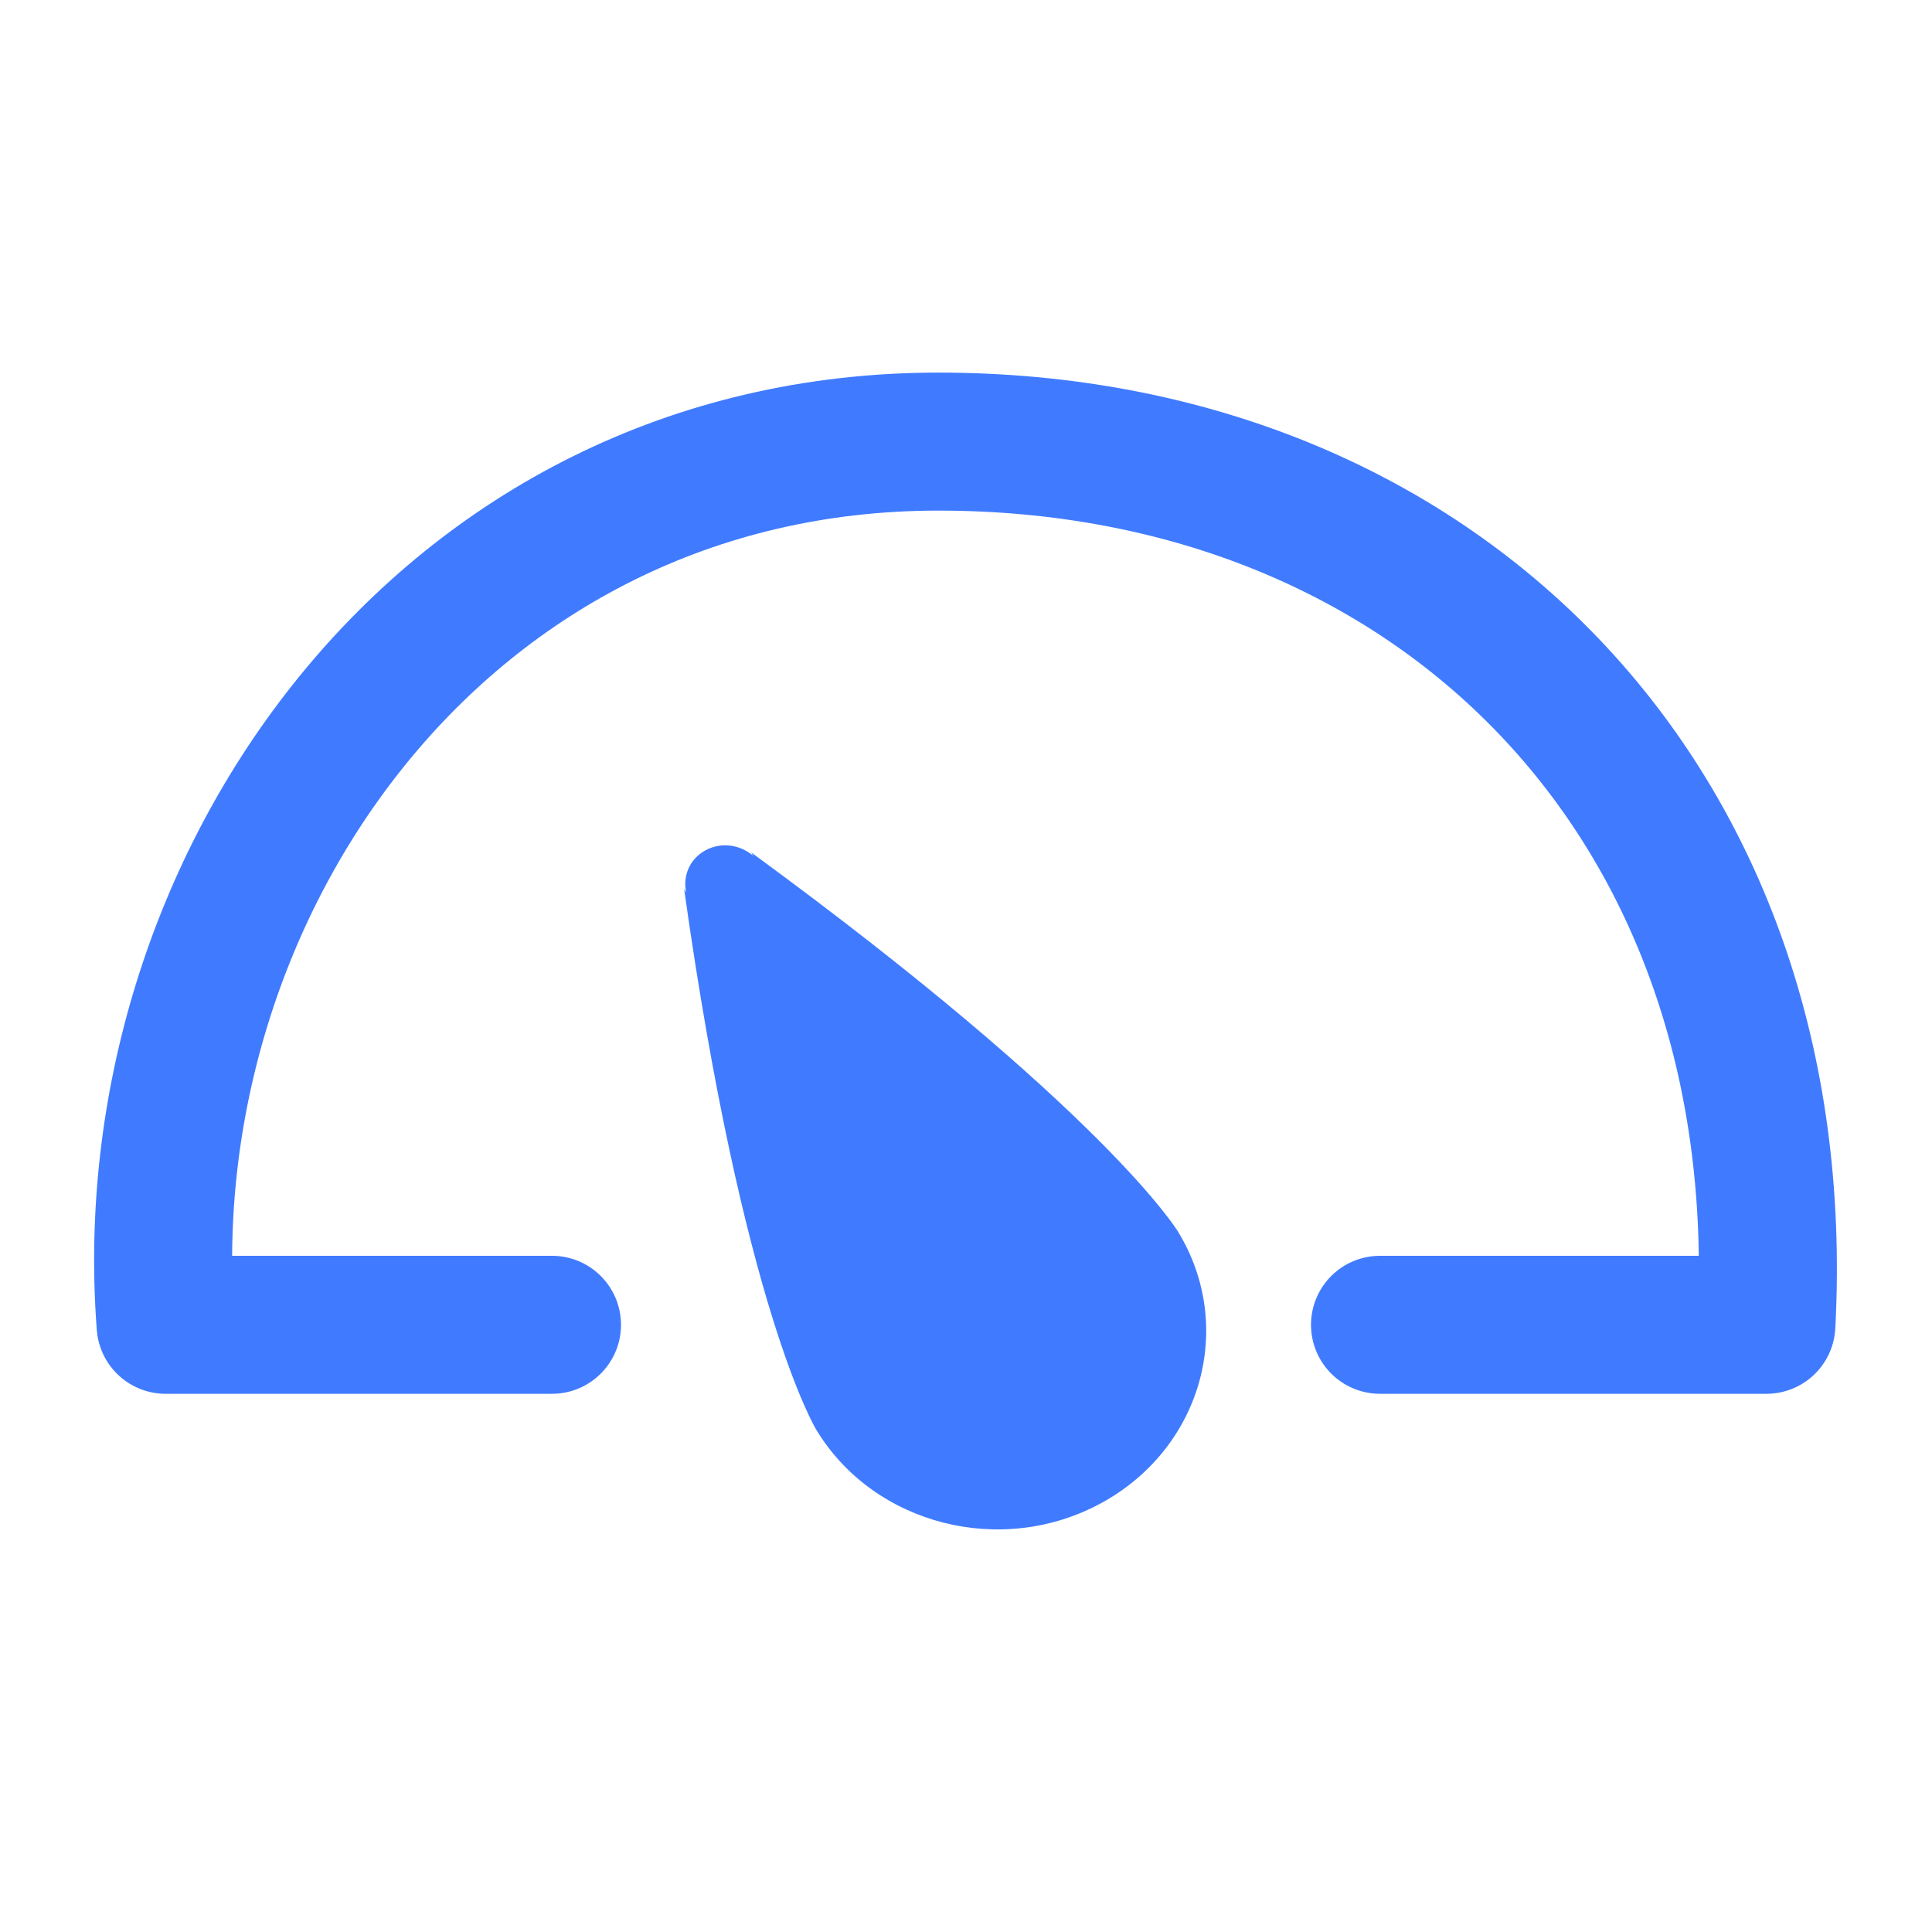
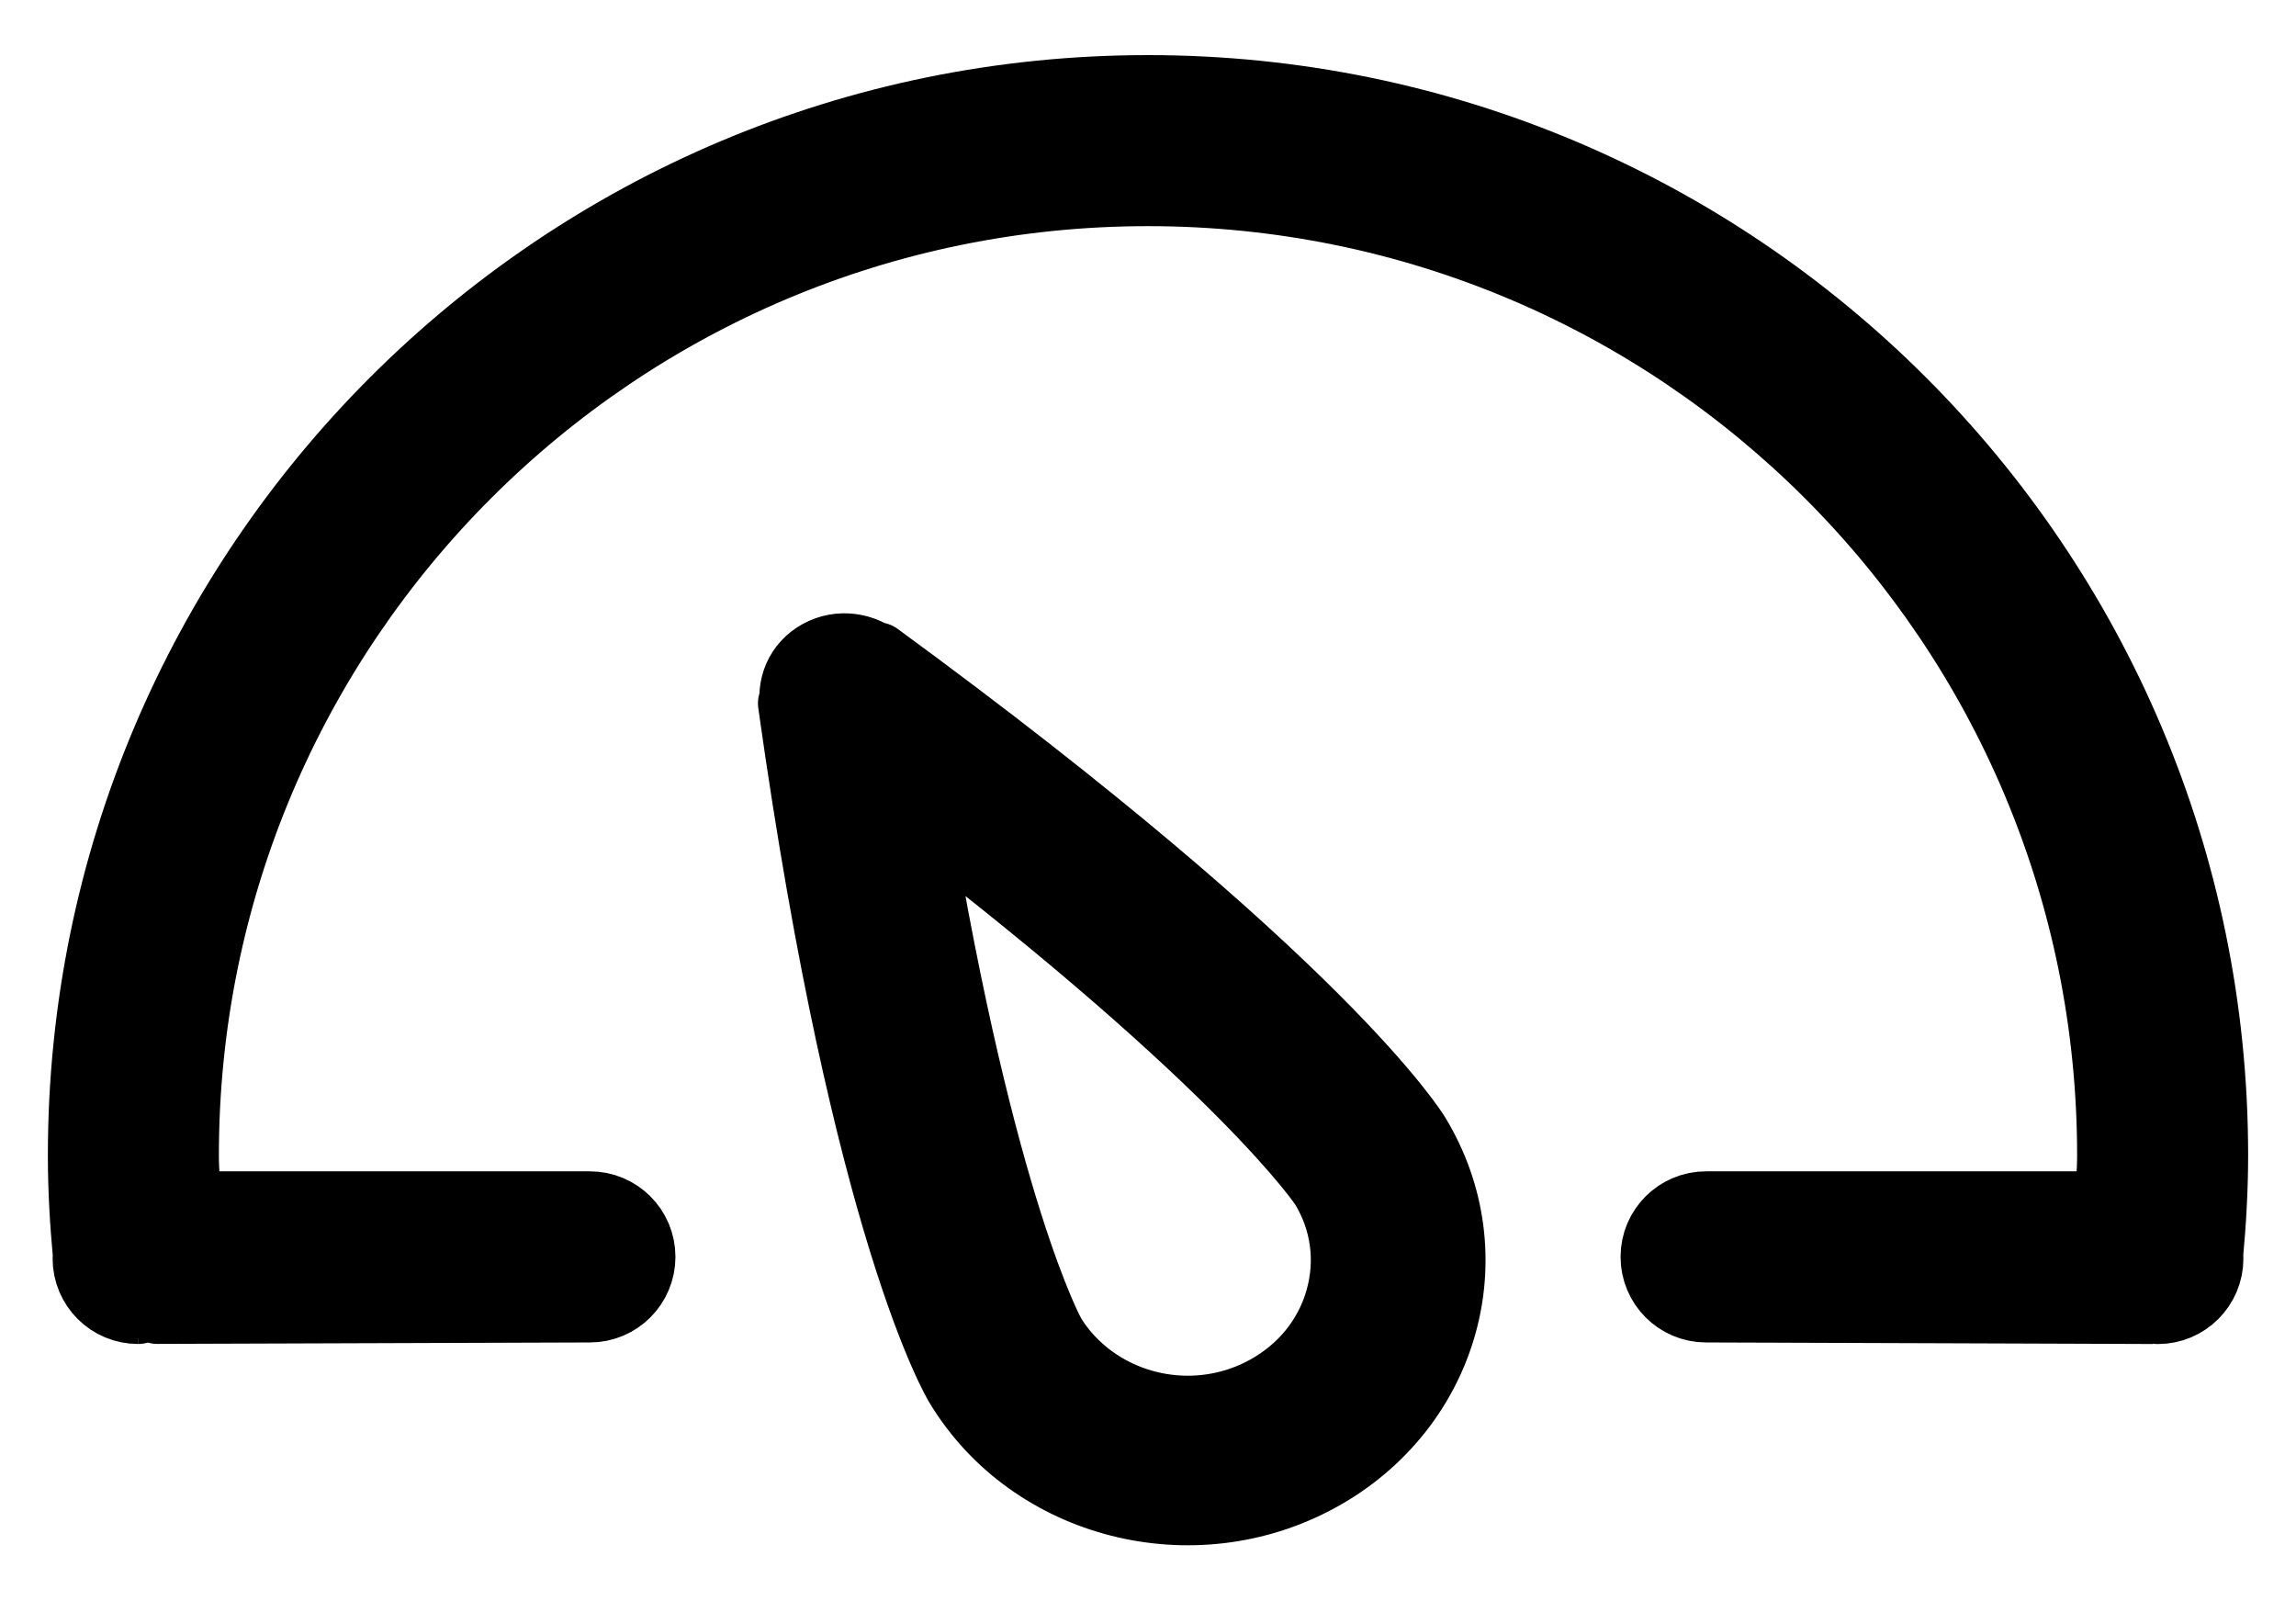
- <svg xmlns="http://www.w3.org/2000/svg" width="35" height="35" viewBox="0 0 35 35" fill="none">
-   <path fill-rule="evenodd" clip-rule="evenodd" d="M32.74 24.041C32.74 24.049 32.744 24.055 32.744 24.062C32.744 24.066 32.742 24.07 32.742 24.074C32.742 24.078 32.744 24.081 32.744 24.086C32.744 24.488 32.418 24.815 32.015 24.815C32.026 24.814 25.521 24.792 25.521 24.792C25.118 24.792 24.792 24.465 24.792 24.062C24.792 23.659 25.118 23.333 25.521 23.333H31.315C31.329 23.09 31.354 22.851 31.354 22.604C31.354 14.953 25.151 8.75 17.5 8.75C9.849 8.75 3.646 14.953 3.646 22.604C3.646 22.851 3.671 23.09 3.684 23.333H9.479C9.882 23.333 10.208 23.659 10.208 24.062C10.208 24.465 9.882 24.792 9.479 24.792C9.479 24.792 2.975 24.814 2.985 24.814C2.582 24.814 2.256 24.488 2.256 24.085C2.256 24.081 2.257 24.077 2.258 24.073C2.258 24.069 2.256 24.065 2.256 24.062C2.256 24.054 2.26 24.048 2.26 24.041C2.216 23.567 2.188 23.089 2.188 22.604C2.188 14.147 9.043 7.292 17.5 7.292C25.957 7.292 32.812 14.147 32.812 22.604C32.812 23.089 32.784 23.567 32.74 24.041ZM12.777 15.406C13.064 15.248 13.408 15.301 13.644 15.503L13.608 15.442C20.005 20.123 21.32 22.277 21.344 22.317C22.389 24.035 21.768 26.233 19.959 27.225C18.151 28.217 15.838 27.628 14.793 25.91C14.768 25.871 13.463 23.712 12.394 16.108L12.431 16.168C12.366 15.873 12.491 15.563 12.777 15.406ZM16.104 25.192C16.509 25.856 17.263 26.27 18.072 26.27C18.468 26.27 18.859 26.17 19.204 25.98C19.729 25.692 20.105 25.228 20.261 24.672C20.419 24.115 20.338 23.535 20.04 23.045C20.028 23.026 18.894 21.305 14.162 17.687C15.096 23.385 16.096 25.177 16.104 25.192Z" fill="#407BFF" />
-   <path d="M10 24C7.266 24 5.734 24 3 24C2.392 16.098 8 8 17 8C26 8 32.5 14.5 32 24H25" stroke="#407BFF" stroke-width="2.5" stroke-linecap="round" stroke-linejoin="round" />
-   <path d="M16 26L14 17.5L20.5 23V25L19 26.5L16 26Z" fill="#407BFF" stroke="#407BFF" />
+ <svg xmlns="http://www.w3.org/2000/svg" width="33" height="23" viewBox="0 0 33 23" fill="#000">
+   <path fill-rule="evenodd" clip-rule="evenodd" d="M31.74 18.041C31.74 18.049 31.744 18.055 31.744 18.062C31.744 18.066 31.742 18.07 31.742 18.074C31.742 18.078 31.744 18.081 31.744 18.086C31.744 18.488 31.418 18.815 31.015 18.815C31.026 18.814 24.521 18.792 24.521 18.792C24.118 18.792 23.792 18.465 23.792 18.062C23.792 17.659 24.118 17.333 24.521 17.333H30.315C30.329 17.09 30.354 16.851 30.354 16.604C30.354 8.953 24.151 2.75 16.5 2.75C8.849 2.75 2.646 8.953 2.646 16.604C2.646 16.851 2.671 17.09 2.684 17.333H8.479C8.882 17.333 9.208 17.659 9.208 18.062C9.208 18.465 8.882 18.792 8.479 18.792C8.479 18.792 1.975 18.814 1.985 18.814C1.582 18.814 1.256 18.488 1.256 18.085C1.256 18.081 1.258 18.077 1.258 18.073C1.258 18.069 1.256 18.065 1.256 18.062C1.256 18.054 1.26 18.048 1.26 18.041C1.216 17.567 1.188 17.089 1.188 16.604C1.188 8.147 8.043 1.292 16.5 1.292C24.957 1.292 31.812 8.147 31.812 16.604C31.812 17.089 31.784 17.567 31.74 18.041ZM11.777 9.406C12.064 9.248 12.408 9.301 12.644 9.503L12.608 9.442C19.005 14.123 20.32 16.277 20.344 16.317C21.389 18.035 20.768 20.233 18.959 21.225C17.151 22.217 14.838 21.628 13.793 19.91C13.768 19.871 12.463 17.712 11.394 10.108L11.431 10.168C11.366 9.873 11.491 9.563 11.777 9.406ZM15.104 19.192C15.509 19.856 16.263 20.27 17.072 20.27C17.468 20.27 17.859 20.17 18.204 19.98C18.729 19.692 19.105 19.228 19.261 18.672C19.419 18.115 19.338 17.535 19.04 17.045C19.028 17.026 17.894 15.305 13.162 11.687C14.096 17.385 15.096 19.177 15.104 19.192Z" fill="#000" stroke="#000" stroke-linejoin="round" />
</svg>
